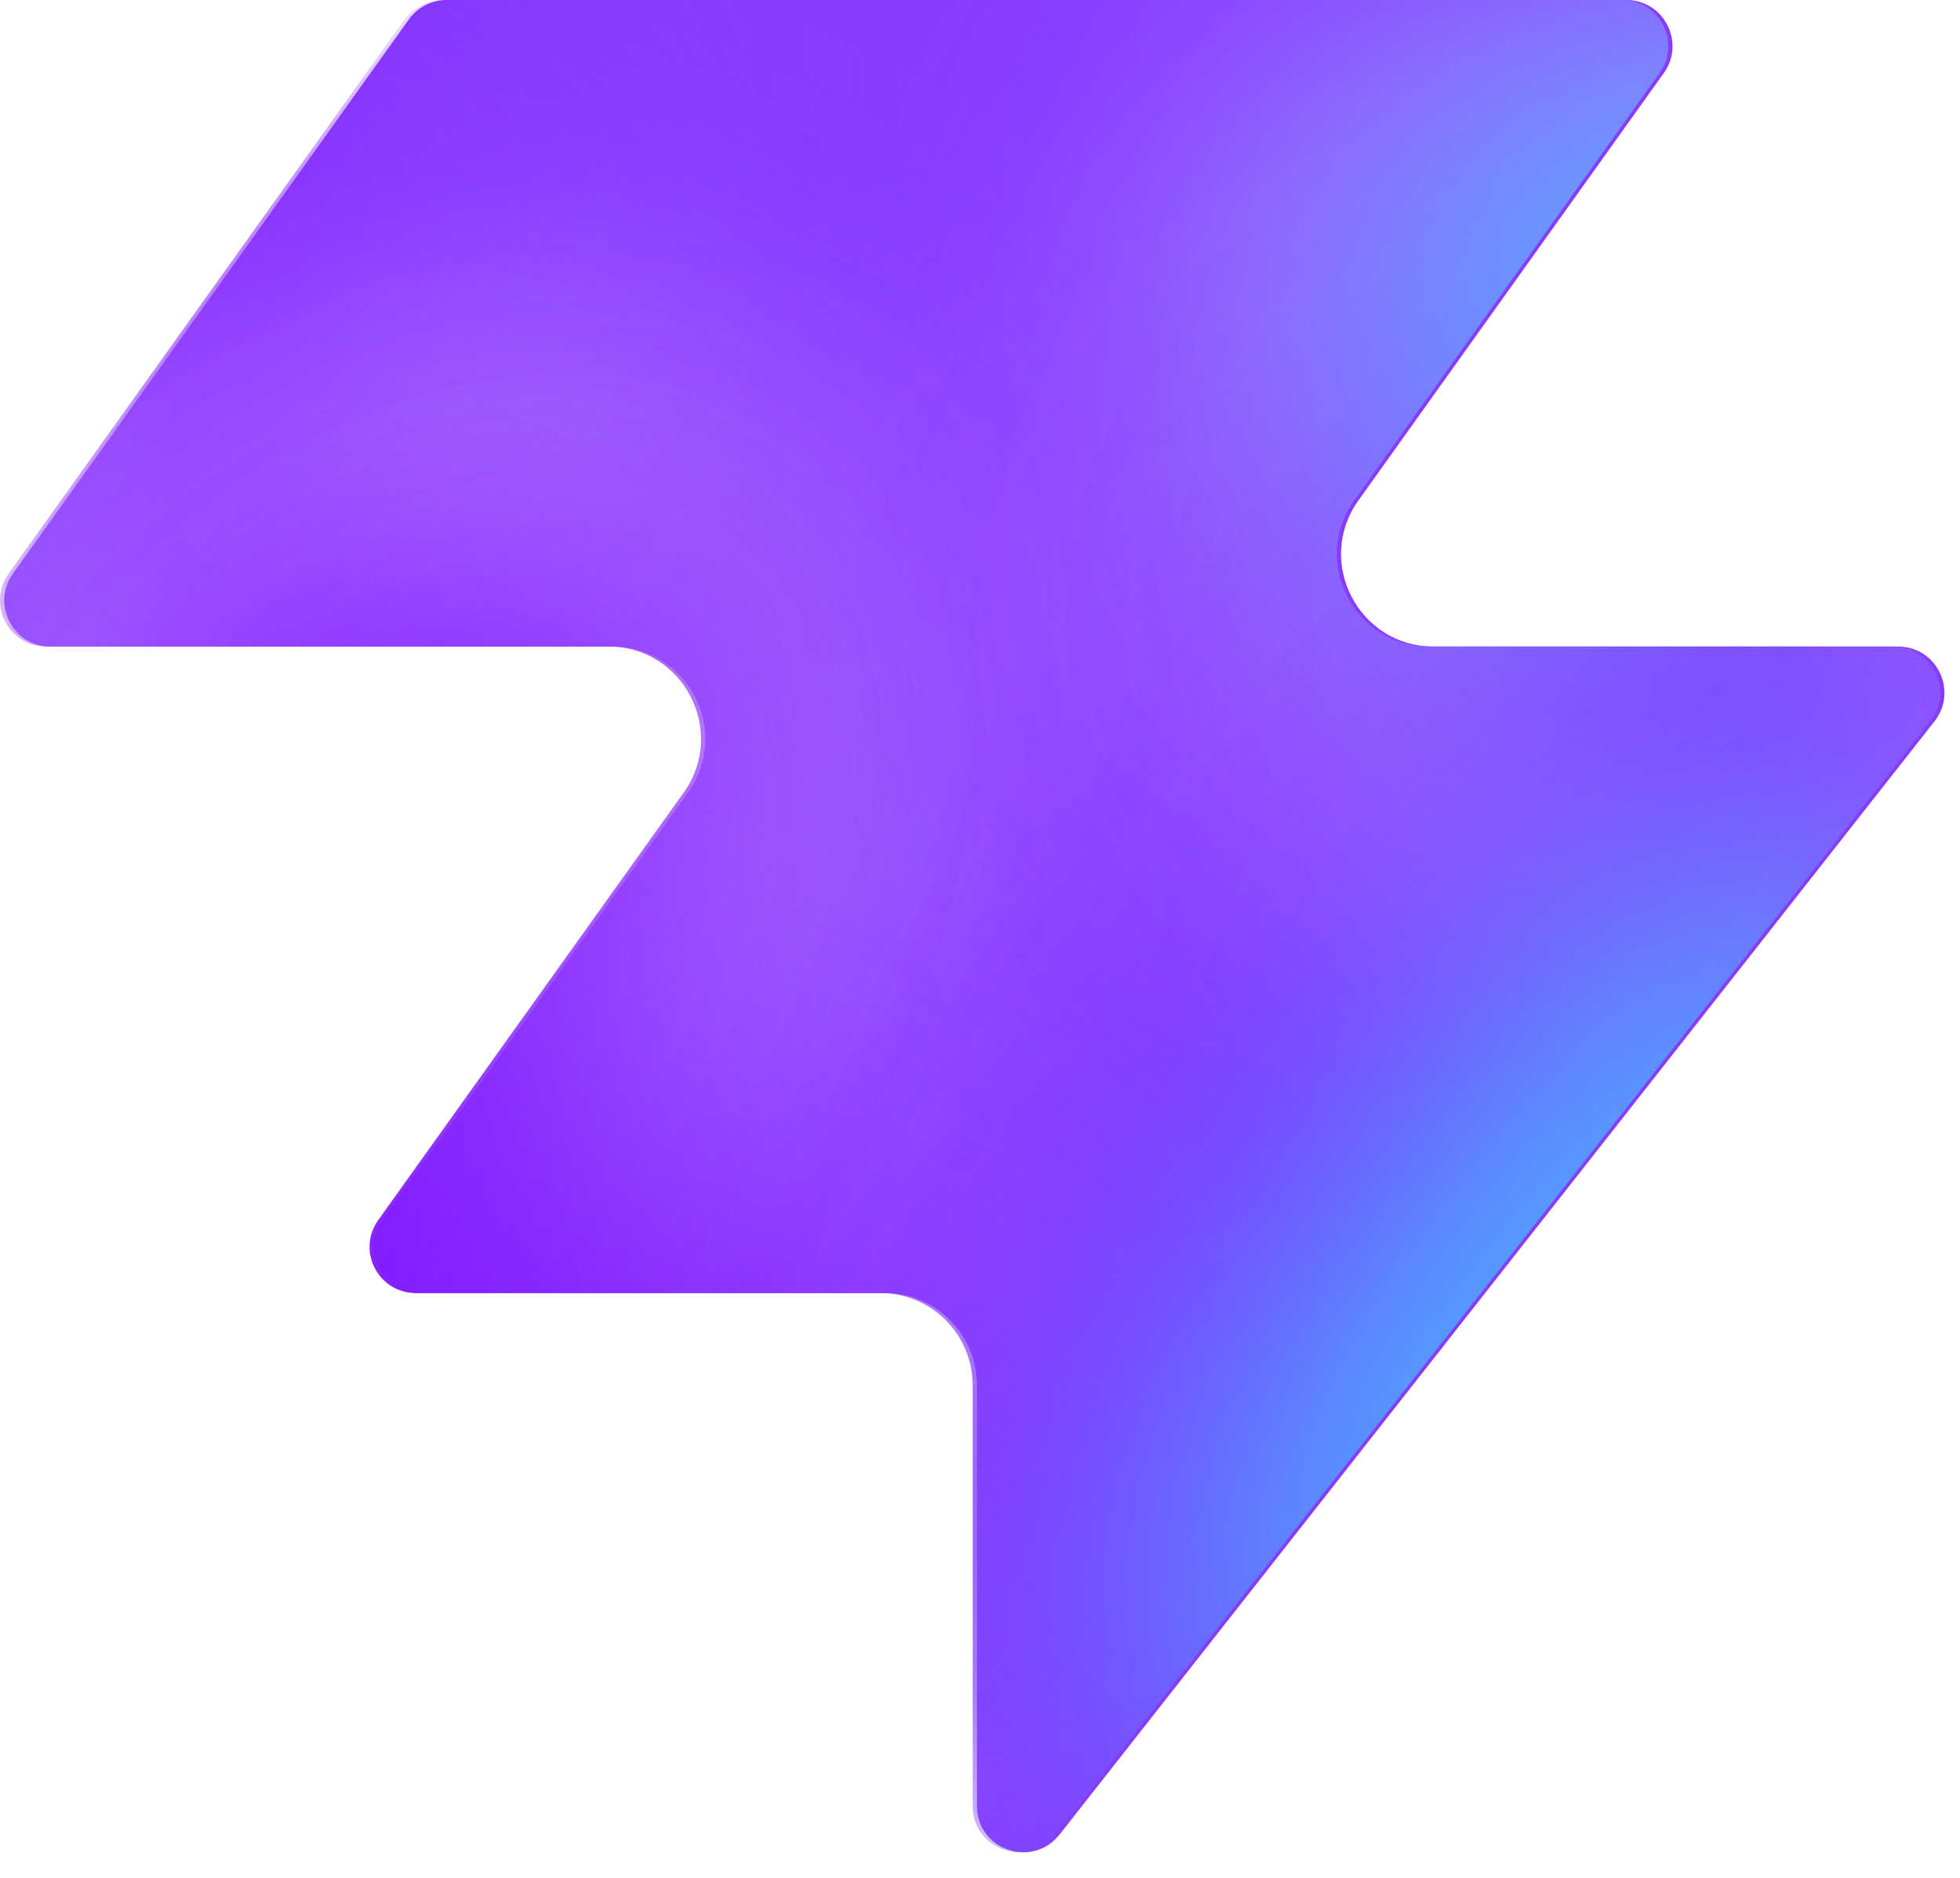
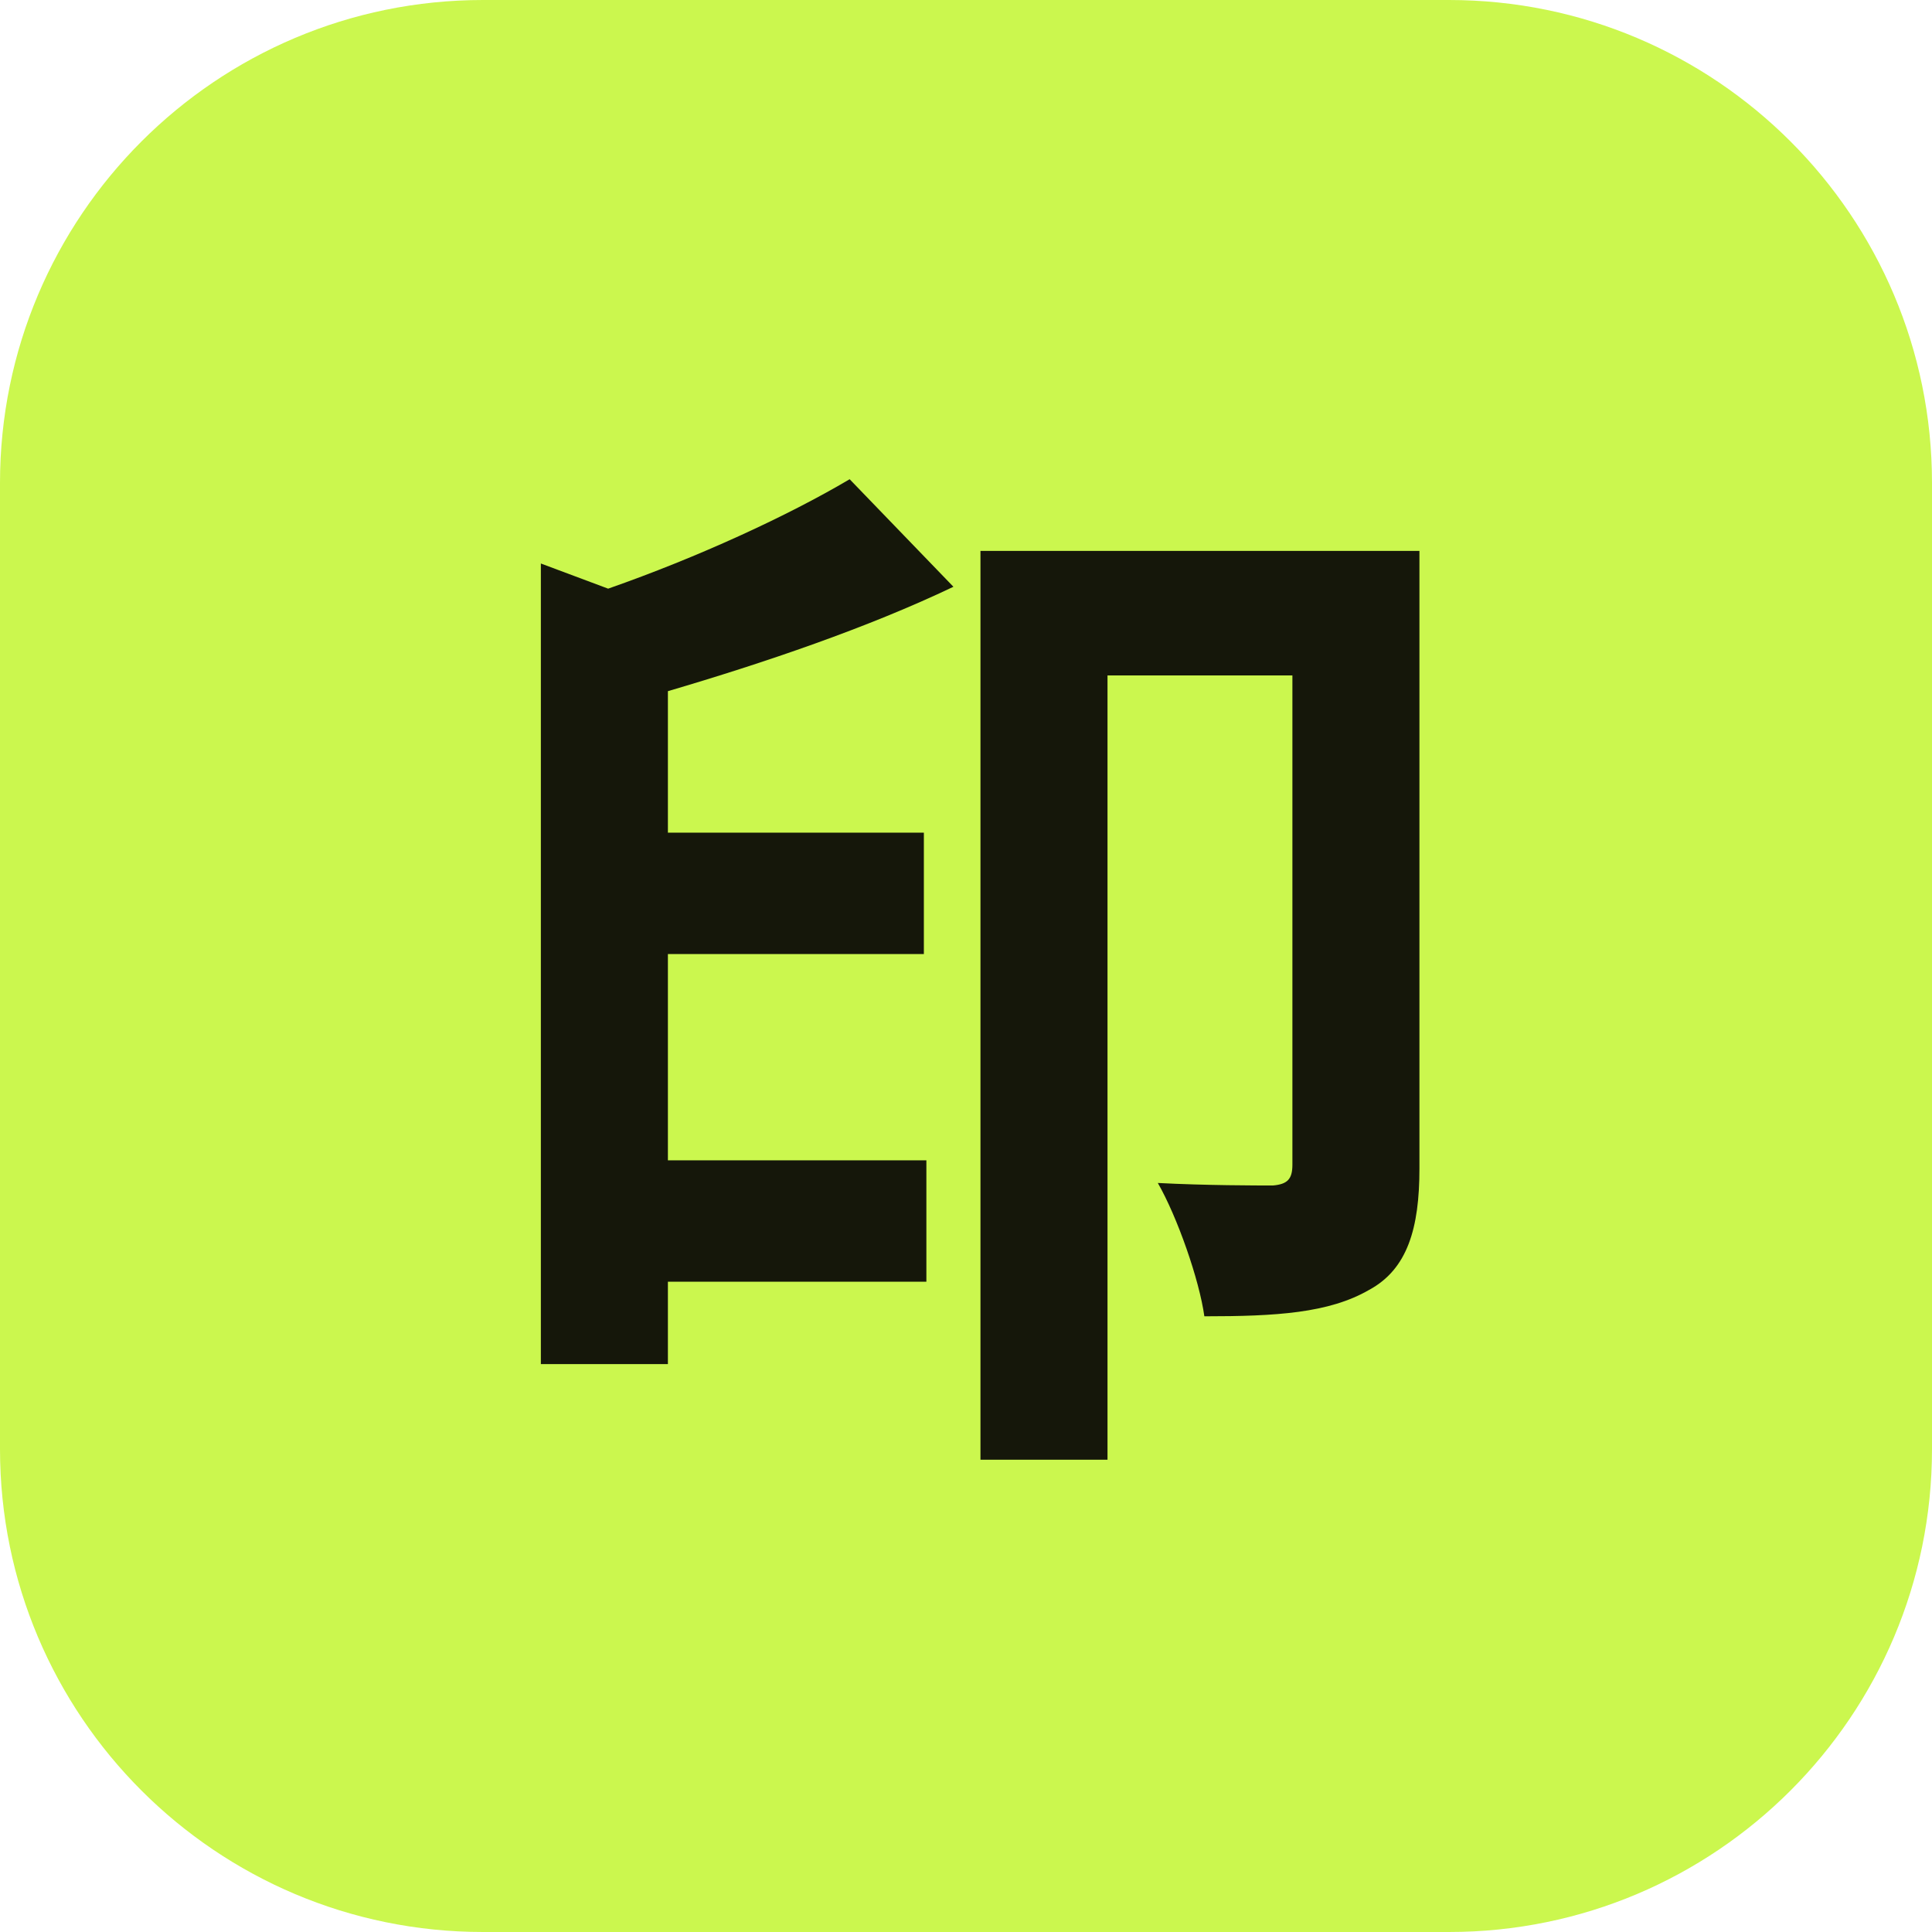
- <svg xmlns="http://www.w3.org/2000/svg" width="48" height="46" fill="none" viewBox="0 0 48 46">
-   <path fill="#863bff" d="M25.946 44.938c-.664.845-2.021.375-2.021-.698V33.937a2.26 2.26 0 0 0-2.262-2.262H10.287c-.92 0-1.456-1.04-.92-1.788l7.48-10.471c1.07-1.497 0-3.578-1.842-3.578H1.237c-.92 0-1.456-1.04-.92-1.788L10.013.474c.214-.297.556-.474.92-.474h28.894c.92 0 1.456 1.04.92 1.788l-7.48 10.471c-1.07 1.498 0 3.579 1.842 3.579h11.377c.943 0 1.473 1.088.89 1.83L25.947 44.94z" style="fill:#863bff;fill:color(display-p3 .525 .23 1);fill-opacity:1" />
-   <mask id="a" width="48" height="46" x="0" y="0" maskUnits="userSpaceOnUse" style="mask-type:alpha">
-     <path fill="#000" d="M25.842 44.938c-.664.844-2.021.375-2.021-.698V33.937a2.26 2.26 0 0 0-2.262-2.262H10.183c-.92 0-1.456-1.04-.92-1.788l7.48-10.471c1.07-1.498 0-3.579-1.842-3.579H1.133c-.92 0-1.456-1.04-.92-1.787L9.91.473c.214-.297.556-.474.92-.474h28.894c.92 0 1.456 1.04.92 1.788l-7.48 10.471c-1.07 1.498 0 3.578 1.842 3.578h11.377c.943 0 1.473 1.088.89 1.832L25.843 44.94z" style="fill:#000;fill-opacity:1" />
-   </mask>
-   <g mask="url(#a)">
-     <g filter="url(#b)">
-       <ellipse cx="5.508" cy="14.704" fill="#ede6ff" rx="5.508" ry="14.704" style="fill:#ede6ff;fill:color(display-p3 .927 .903 1);fill-opacity:1" transform="matrix(.00324 1 1 -.00324 -4.47 31.516)" />
-     </g>
-     <g filter="url(#c)">
-       <ellipse cx="10.399" cy="29.851" fill="#ede6ff" rx="10.399" ry="29.851" style="fill:#ede6ff;fill:color(display-p3 .927 .903 1);fill-opacity:1" transform="matrix(.00324 1 1 -.00324 -39.328 7.883)" />
-     </g>
-     <g filter="url(#d)">
-       <ellipse cx="5.508" cy="30.487" fill="#7e14ff" rx="5.508" ry="30.487" style="fill:#7e14ff;fill:color(display-p3 .492 .077 1);fill-opacity:1" transform="rotate(89.814 -25.913 -14.639)scale(1 -1)" />
-     </g>
-     <g filter="url(#e)">
-       <ellipse cx="5.508" cy="30.599" fill="#7e14ff" rx="5.508" ry="30.599" style="fill:#7e14ff;fill:color(display-p3 .492 .077 1);fill-opacity:1" transform="rotate(89.814 -32.644 -3.334)scale(1 -1)" />
-     </g>
-     <g filter="url(#f)">
-       <ellipse cx="5.508" cy="30.599" fill="#7e14ff" rx="5.508" ry="30.599" style="fill:#7e14ff;fill:color(display-p3 .492 .077 1);fill-opacity:1" transform="matrix(.00324 1 1 -.00324 -34.34 30.47)" />
-     </g>
-     <g filter="url(#g)">
-       <ellipse cx="14.072" cy="22.078" fill="#ede6ff" rx="14.072" ry="22.078" style="fill:#ede6ff;fill:color(display-p3 .927 .903 1);fill-opacity:1" transform="rotate(93.35 24.506 48.493)scale(-1 1)" />
-     </g>
-     <g filter="url(#h)">
-       <ellipse cx="3.47" cy="21.501" fill="#7e14ff" rx="3.47" ry="21.501" style="fill:#7e14ff;fill:color(display-p3 .492 .077 1);fill-opacity:1" transform="rotate(89.009 28.708 47.59)scale(-1 1)" />
-     </g>
-     <g filter="url(#i)">
-       <ellipse cx="3.47" cy="21.501" fill="#7e14ff" rx="3.47" ry="21.501" style="fill:#7e14ff;fill:color(display-p3 .492 .077 1);fill-opacity:1" transform="rotate(89.009 28.708 47.59)scale(-1 1)" />
-     </g>
-     <g filter="url(#j)">
-       <ellipse cx=".387" cy="8.972" fill="#7e14ff" rx="4.407" ry="29.108" style="fill:#7e14ff;fill:color(display-p3 .492 .077 1);fill-opacity:1" transform="rotate(39.51 .387 8.972)" />
-     </g>
-     <g filter="url(#k)">
-       <ellipse cx="47.523" cy="-6.092" fill="#7e14ff" rx="4.407" ry="29.108" style="fill:#7e14ff;fill:color(display-p3 .492 .077 1);fill-opacity:1" transform="rotate(37.892 47.523 -6.092)" />
-     </g>
-     <g filter="url(#l)">
-       <ellipse cx="41.412" cy="6.333" fill="#47bfff" rx="5.971" ry="9.665" style="fill:#47bfff;fill:color(display-p3 .28 .748 1);fill-opacity:1" transform="rotate(37.892 41.412 6.333)" />
-     </g>
-     <g filter="url(#m)">
-       <ellipse cx="-1.879" cy="38.332" fill="#7e14ff" rx="4.407" ry="29.108" style="fill:#7e14ff;fill:color(display-p3 .492 .077 1);fill-opacity:1" transform="rotate(37.892 -1.88 38.332)" />
-     </g>
-     <g filter="url(#n)">
-       <ellipse cx="-1.879" cy="38.332" fill="#7e14ff" rx="4.407" ry="29.108" style="fill:#7e14ff;fill:color(display-p3 .492 .077 1);fill-opacity:1" transform="rotate(37.892 -1.88 38.332)" />
-     </g>
-     <g filter="url(#o)">
-       <ellipse cx="35.651" cy="29.907" fill="#7e14ff" rx="4.407" ry="29.108" style="fill:#7e14ff;fill:color(display-p3 .492 .077 1);fill-opacity:1" transform="rotate(37.892 35.651 29.907)" />
-     </g>
-     <g filter="url(#p)">
-       <ellipse cx="38.418" cy="32.4" fill="#47bfff" rx="5.971" ry="15.297" style="fill:#47bfff;fill:color(display-p3 .28 .748 1);fill-opacity:1" transform="rotate(37.892 38.418 32.4)" />
-     </g>
-   </g>
-   <defs>
-     <filter id="b" width="60.045" height="41.654" x="-19.77" y="16.149" color-interpolation-filters="sRGB" filterUnits="userSpaceOnUse">
-       <feFlood flood-opacity="0" result="BackgroundImageFix" />
-       <feBlend in="SourceGraphic" in2="BackgroundImageFix" result="shape" />
-       <feGaussianBlur result="effect1_foregroundBlur_2002_17158" stdDeviation="7.659" />
-     </filter>
-     <filter id="c" width="90.34" height="51.437" x="-54.613" y="-7.533" color-interpolation-filters="sRGB" filterUnits="userSpaceOnUse">
-       <feFlood flood-opacity="0" result="BackgroundImageFix" />
-       <feBlend in="SourceGraphic" in2="BackgroundImageFix" result="shape" />
-       <feGaussianBlur result="effect1_foregroundBlur_2002_17158" stdDeviation="7.659" />
-     </filter>
-     <filter id="d" width="79.355" height="29.4" x="-49.64" y="2.03" color-interpolation-filters="sRGB" filterUnits="userSpaceOnUse">
-       <feFlood flood-opacity="0" result="BackgroundImageFix" />
-       <feBlend in="SourceGraphic" in2="BackgroundImageFix" result="shape" />
-       <feGaussianBlur result="effect1_foregroundBlur_2002_17158" stdDeviation="4.596" />
-     </filter>
-     <filter id="e" width="79.579" height="29.4" x="-45.045" y="20.029" color-interpolation-filters="sRGB" filterUnits="userSpaceOnUse">
-       <feFlood flood-opacity="0" result="BackgroundImageFix" />
-       <feBlend in="SourceGraphic" in2="BackgroundImageFix" result="shape" />
-       <feGaussianBlur result="effect1_foregroundBlur_2002_17158" stdDeviation="4.596" />
-     </filter>
-     <filter id="f" width="79.579" height="29.4" x="-43.513" y="21.178" color-interpolation-filters="sRGB" filterUnits="userSpaceOnUse">
-       <feFlood flood-opacity="0" result="BackgroundImageFix" />
-       <feBlend in="SourceGraphic" in2="BackgroundImageFix" result="shape" />
-       <feGaussianBlur result="effect1_foregroundBlur_2002_17158" stdDeviation="4.596" />
-     </filter>
-     <filter id="g" width="74.749" height="58.852" x="15.756" y="-17.901" color-interpolation-filters="sRGB" filterUnits="userSpaceOnUse">
-       <feFlood flood-opacity="0" result="BackgroundImageFix" />
-       <feBlend in="SourceGraphic" in2="BackgroundImageFix" result="shape" />
-       <feGaussianBlur result="effect1_foregroundBlur_2002_17158" stdDeviation="7.659" />
-     </filter>
-     <filter id="h" width="61.377" height="25.362" x="23.548" y="2.284" color-interpolation-filters="sRGB" filterUnits="userSpaceOnUse">
-       <feFlood flood-opacity="0" result="BackgroundImageFix" />
-       <feBlend in="SourceGraphic" in2="BackgroundImageFix" result="shape" />
-       <feGaussianBlur result="effect1_foregroundBlur_2002_17158" stdDeviation="4.596" />
-     </filter>
-     <filter id="i" width="61.377" height="25.362" x="23.548" y="2.284" color-interpolation-filters="sRGB" filterUnits="userSpaceOnUse">
-       <feFlood flood-opacity="0" result="BackgroundImageFix" />
-       <feBlend in="SourceGraphic" in2="BackgroundImageFix" result="shape" />
-       <feGaussianBlur result="effect1_foregroundBlur_2002_17158" stdDeviation="4.596" />
-     </filter>
-     <filter id="j" width="56.045" height="63.649" x="-27.636" y="-22.853" color-interpolation-filters="sRGB" filterUnits="userSpaceOnUse">
-       <feFlood flood-opacity="0" result="BackgroundImageFix" />
-       <feBlend in="SourceGraphic" in2="BackgroundImageFix" result="shape" />
-       <feGaussianBlur result="effect1_foregroundBlur_2002_17158" stdDeviation="4.596" />
-     </filter>
-     <filter id="k" width="54.814" height="64.646" x="20.116" y="-38.415" color-interpolation-filters="sRGB" filterUnits="userSpaceOnUse">
-       <feFlood flood-opacity="0" result="BackgroundImageFix" />
-       <feBlend in="SourceGraphic" in2="BackgroundImageFix" result="shape" />
-       <feGaussianBlur result="effect1_foregroundBlur_2002_17158" stdDeviation="4.596" />
-     </filter>
-     <filter id="l" width="33.541" height="35.313" x="24.641" y="-11.323" color-interpolation-filters="sRGB" filterUnits="userSpaceOnUse">
-       <feFlood flood-opacity="0" result="BackgroundImageFix" />
-       <feBlend in="SourceGraphic" in2="BackgroundImageFix" result="shape" />
-       <feGaussianBlur result="effect1_foregroundBlur_2002_17158" stdDeviation="4.596" />
-     </filter>
-     <filter id="m" width="54.814" height="64.646" x="-29.286" y="6.009" color-interpolation-filters="sRGB" filterUnits="userSpaceOnUse">
-       <feFlood flood-opacity="0" result="BackgroundImageFix" />
-       <feBlend in="SourceGraphic" in2="BackgroundImageFix" result="shape" />
-       <feGaussianBlur result="effect1_foregroundBlur_2002_17158" stdDeviation="4.596" />
-     </filter>
-     <filter id="n" width="54.814" height="64.646" x="-29.286" y="6.009" color-interpolation-filters="sRGB" filterUnits="userSpaceOnUse">
-       <feFlood flood-opacity="0" result="BackgroundImageFix" />
-       <feBlend in="SourceGraphic" in2="BackgroundImageFix" result="shape" />
-       <feGaussianBlur result="effect1_foregroundBlur_2002_17158" stdDeviation="4.596" />
-     </filter>
-     <filter id="o" width="54.814" height="64.646" x="8.244" y="-2.416" color-interpolation-filters="sRGB" filterUnits="userSpaceOnUse">
-       <feFlood flood-opacity="0" result="BackgroundImageFix" />
-       <feBlend in="SourceGraphic" in2="BackgroundImageFix" result="shape" />
-       <feGaussianBlur result="effect1_foregroundBlur_2002_17158" stdDeviation="4.596" />
-     </filter>
-     <filter id="p" width="39.409" height="43.623" x="18.713" y="10.588" color-interpolation-filters="sRGB" filterUnits="userSpaceOnUse">
-       <feFlood flood-opacity="0" result="BackgroundImageFix" />
-       <feBlend in="SourceGraphic" in2="BackgroundImageFix" result="shape" />
-       <feGaussianBlur result="effect1_foregroundBlur_2002_17158" stdDeviation="4.596" />
-     </filter>
-   </defs>
+ <svg xmlns="http://www.w3.org/2000/svg" viewBox="0 0 48 48" width="48" height="48">
+   <rect width="48" height="48" rx="12" fill="#CBF74E" />
+   <text x="24" y="34" text-anchor="middle" font-family="'PingFang SC','Microsoft YaHei',sans-serif" font-size="26" font-weight="700" fill="#15170A">印</text>
</svg>
